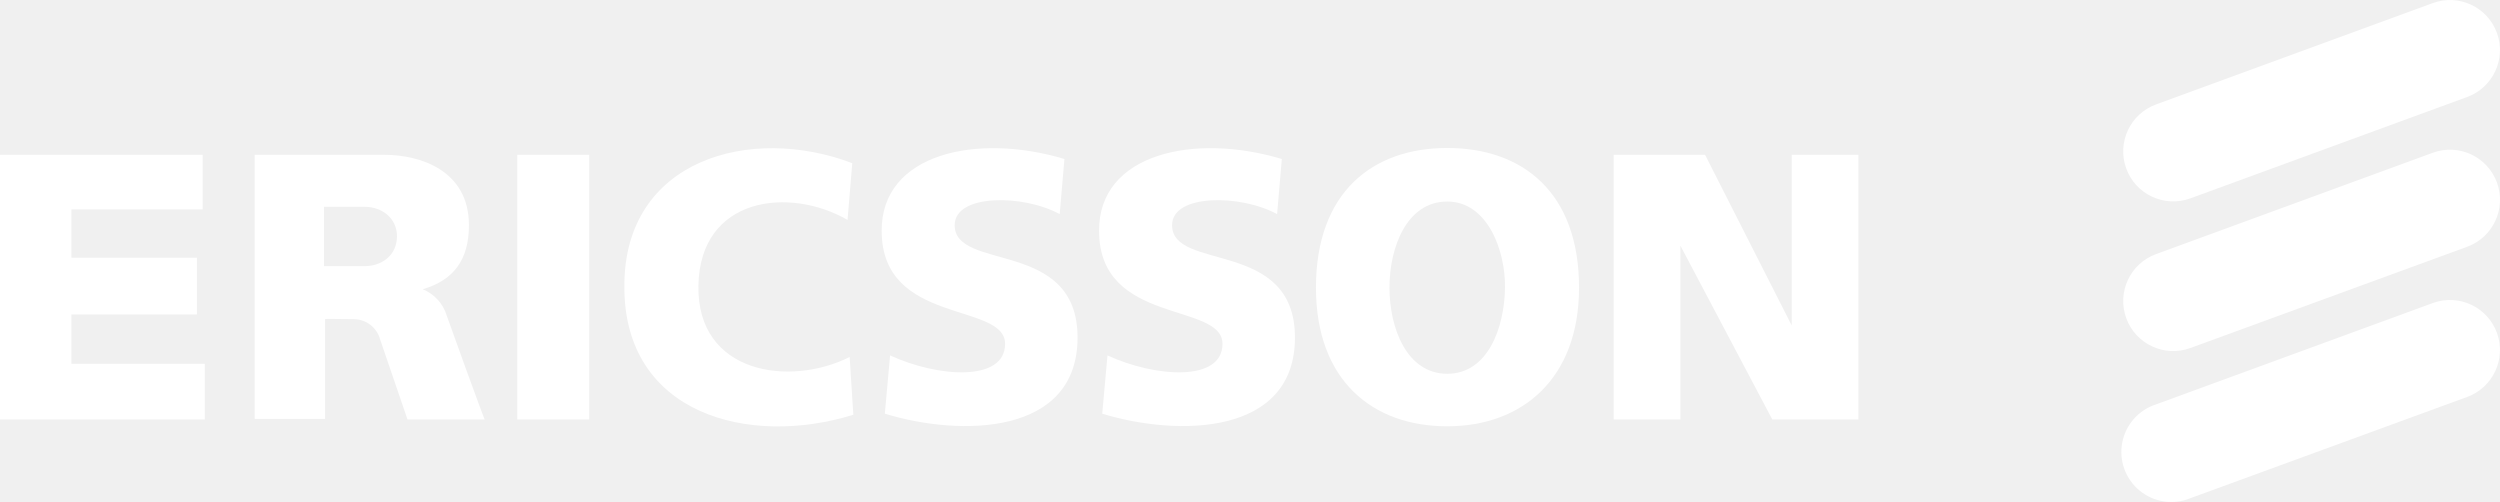
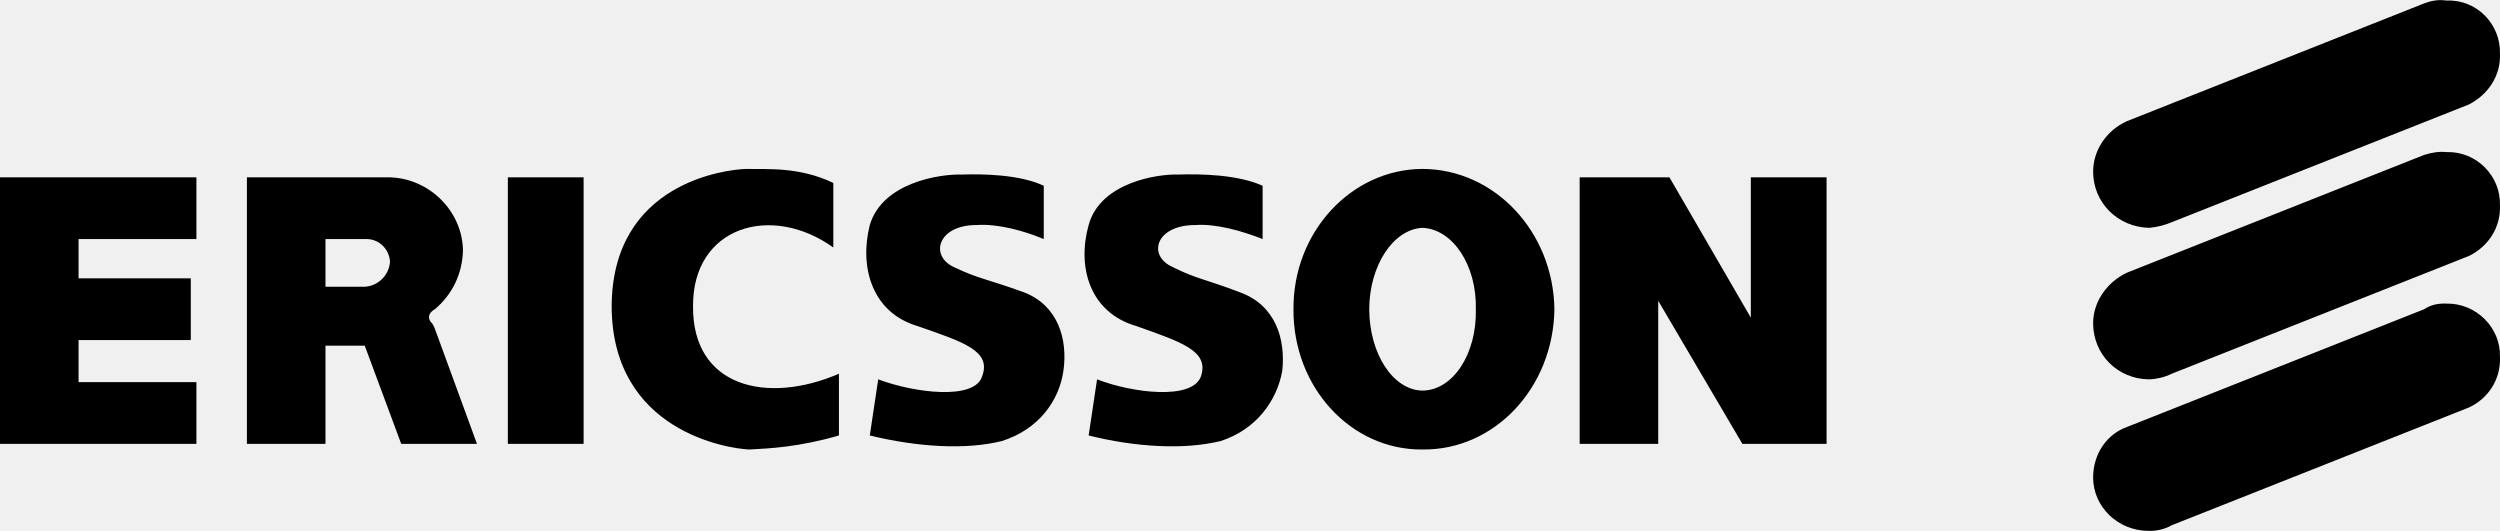
- <svg xmlns="http://www.w3.org/2000/svg" viewBox="0 0 476.08 95.47">
-   <g>
-     <g>
-       <path d="M417.1,37.78a9.52,9.52,0,1,1-6.5-17.9l52.7-19.3a9.52,9.52,0,1,1,6.5,17.9Z" fill="#fff" />
-       <path d="M417.1,66.28a9.52,9.52,0,1,1-6.5-17.9l52.7-19.3A9.52,9.52,0,1,1,469.8,47Z" fill="#fff" />
-       <path d="M417.1,94.88A9.52,9.52,0,1,1,410.6,77l52.7-19.3a9.52,9.52,0,1,1,6.5,17.9Z" fill="#fff" />
-     </g>
-     <g>
-       <polygon points="0 29.48 38.6 29.48 38.6 39.88 13.6 39.88 13.6 49.08 37.5 49.08 37.5 59.88 13.6 59.88 13.6 69.28 39 69.28 39 79.88 0 79.88 0 29.48" fill="#fff" />
-       <polygon points="98.5 29.48 112.2 29.48 112.2 79.88 98.5 79.88 98.5 29.48" fill="#fff" />
-       <path d="M162.3,31.08l-0.9,10.8c-11.1-6.4-28.1-4.4-28.4,12.5s17.5,19.3,28.8,13.6l0.7,11c-19.9,6.2-43.8-.1-43.6-24.6,0-24,24-30.7,43.4-23.3h0Z" fill="#fff" />
-       <path d="M202.7,30.28l-0.9,10.5c-6.9-3.8-20-3.9-20,2.1,0,8.9,23.4,2.5,23.4,21.4,0,18.7-22.3,18.9-36.7,14.5l1-11.1c9.1,4.2,21.9,5.1,21.9-2.2,0-8-23.5-3.5-23.5-21.5-0.1-14.8,18.2-18.7,34.8-13.7h0Z" fill="#fff" />
-       <path d="M244.1,30.28l-0.9,10.5c-6.9-3.8-20-3.9-20,2.1,0,8.9,23.4,2.5,23.4,21.4,0,18.7-22.3,18.9-36.7,14.5l1-11.1c9.1,4.2,21.9,5.1,21.9-2.2,0-8-23.5-3.5-23.5-21.5-0.1-14.8,18.2-18.7,34.8-13.7h0Z" fill="#fff" />
-       <polygon points="307.3 29.48 324.7 29.48 341.2 61.98 341.2 29.48 353.9 29.48 353.9 79.88 337.5 79.88 320 46.78 320 79.88 307.3 79.88 307.3 29.48" fill="#fff" />
-       <path d="M275.6,28.18c14.3,0,25.1,8.4,25.1,26.6,0,17.4-10.9,26.4-25.1,26.4s-25-8.7-25-26.4c0-18.2,10.8-26.6,25-26.6h0Zm-11,26.6c0,7.7,3.3,16.4,11,16.4s10.9-8.7,11-16.4c0.1-7-3.3-16.4-11-16.4s-11,8.7-11,16.4h0Z" fill="#fff" />
-       <path d="M61.7,50.68h7.5c3.4,0.1,6.4-2,6.4-5.7,0-3.3-2.7-5.6-6.2-5.6H61.7v11.3h0ZM48.5,29.48H73.2c6.7,0,16.1,2.9,16.1,13.4,0,6.7-3,10.5-8.8,12.2a7.9,7.9,0,0,1,4.6,5.1c0,0.1,7.1,19.7,7.2,19.7H77.6l-5.2-15.2a5.22,5.22,0,0,0-5-3.9c-2.1,0-5.5-.1-5.5,0v19H48.5V29.48h0Z" fill="#fff" />
-     </g>
-   </g>
+ <svg xmlns="http://www.w3.org/2000/svg" width="2500" height="531" viewBox="0 0 213.843 45.402">
+   <path d="M211.2 21.88c1.636-.813 2.713-2.416 2.64-4.32.073-2.537-2.024-4.634-4.56-4.56-.724-.074-1.364.068-1.92.24l-25.44 10.08c-1.696.81-2.876 2.475-2.88 4.32.004 2.682 2.102 4.78 4.8 4.8a4.763 4.763 0 0 0 1.92-.48l25.44-10.08zM0 15.16v22.8h16.8v-5.28H6.72v-3.6h9.6V23.8h-9.6v-3.36H16.8v-5.28zM43.44 15.16h6.48v22.8h-6.48zM37.2 26.44c1.455-1.233 2.347-2.974 2.4-5.04-.053-3.337-2.853-6.137-6.24-6.24H21.12v22.8h6.72V20.44h3.36c1.166-.072 2.086.817 2.16 1.92a2.304 2.304 0 0 1-2.16 2.16h-3.36v5.04h3.36l3.12 8.4h6.48l-3.6-9.84c-.063-.197-.156-.322-.24-.48-.291-.217-.49-.793.24-1.2zM135.12 15.16v22.8h6.72V25.72l7.2 12.24h7.2v-22.8h-6.48v12l-6.96-12zM121.68 19.48c2.588.111 4.646 3.198 4.56 6.96.086 3.853-1.972 6.939-4.56 6.96-2.489-.021-4.546-3.107-4.56-6.96.014-3.762 2.071-6.849 4.56-6.96v-5.04c-6.101.025-11.087 5.406-11.04 12-.047 6.684 4.939 12.066 11.04 12 6.2.066 11.187-5.316 11.28-12-.093-6.594-5.08-11.975-11.28-12v5.04zM52.32 26.2c.036 10.66 9.911 12.16 11.76 12.24 1.651-.08 4.276-.205 7.68-1.2v-5.28c-6.154 2.65-12.529 1.15-12.48-5.76-.049-6.84 6.701-8.84 12-5.04v-5.52c-2.924-1.405-5.674-1.155-7.44-1.2-1.734.045-11.484 1.17-11.52 11.76zM89.28 20.44v-4.56c-2.018-.957-5.175-1.02-6.96-.96-1.965-.06-6.839.69-7.92 4.32-.919 3.62.206 7.495 4.08 8.64 3.875 1.355 6.375 2.105 5.52 4.32-.645 2.035-5.77 1.41-8.88.24l-.72 4.8c4.08.995 8.205 1.245 11.28.48 3.175-.985 4.925-3.485 5.28-6 .395-2.735-.48-5.61-3.36-6.72-3.12-1.14-3.87-1.14-6-2.16-2.119-.98-1.369-3.605 1.92-3.6 1.835-.13 4.085.495 5.76 1.2zM211.2 8.92c1.636-.853 2.713-2.455 2.64-4.32.073-2.577-2.024-4.674-4.56-4.56-.724-.114-1.364.028-1.92.24l-25.44 10.08c-1.696.77-2.876 2.435-2.88 4.32.004 2.642 2.102 4.74 4.8 4.8a6.579 6.579 0 0 0 1.92-.48L211.2 8.92zM108 20.44v-4.56c-2.114-.957-5.27-1.02-7.2-.96-1.82-.06-6.695.69-7.68 4.32-1.015 3.62.11 7.495 4.08 8.64 3.78 1.355 6.28 2.105 5.52 4.32-.74 2.035-5.865 1.41-8.88.24l-.72 4.8c3.985.995 8.11 1.245 11.28.48 3.08-.985 4.83-3.485 5.28-6 .3-2.735-.575-5.61-3.6-6.72-2.975-1.14-3.725-1.14-5.76-2.16-2.215-.98-1.465-3.605 1.92-3.6 1.74-.13 3.99.495 5.76 1.2zM211.2 34.84c1.636-.773 2.713-2.376 2.64-4.32.073-2.497-2.024-4.594-4.56-4.56-.724-.034-1.364.107-1.92.48l-25.44 10.08c-1.696.61-2.876 2.274-2.88 4.32.004 2.482 2.102 4.579 4.8 4.56.662.019 1.392-.168 1.92-.48l25.44-10.08z" />
</svg>
